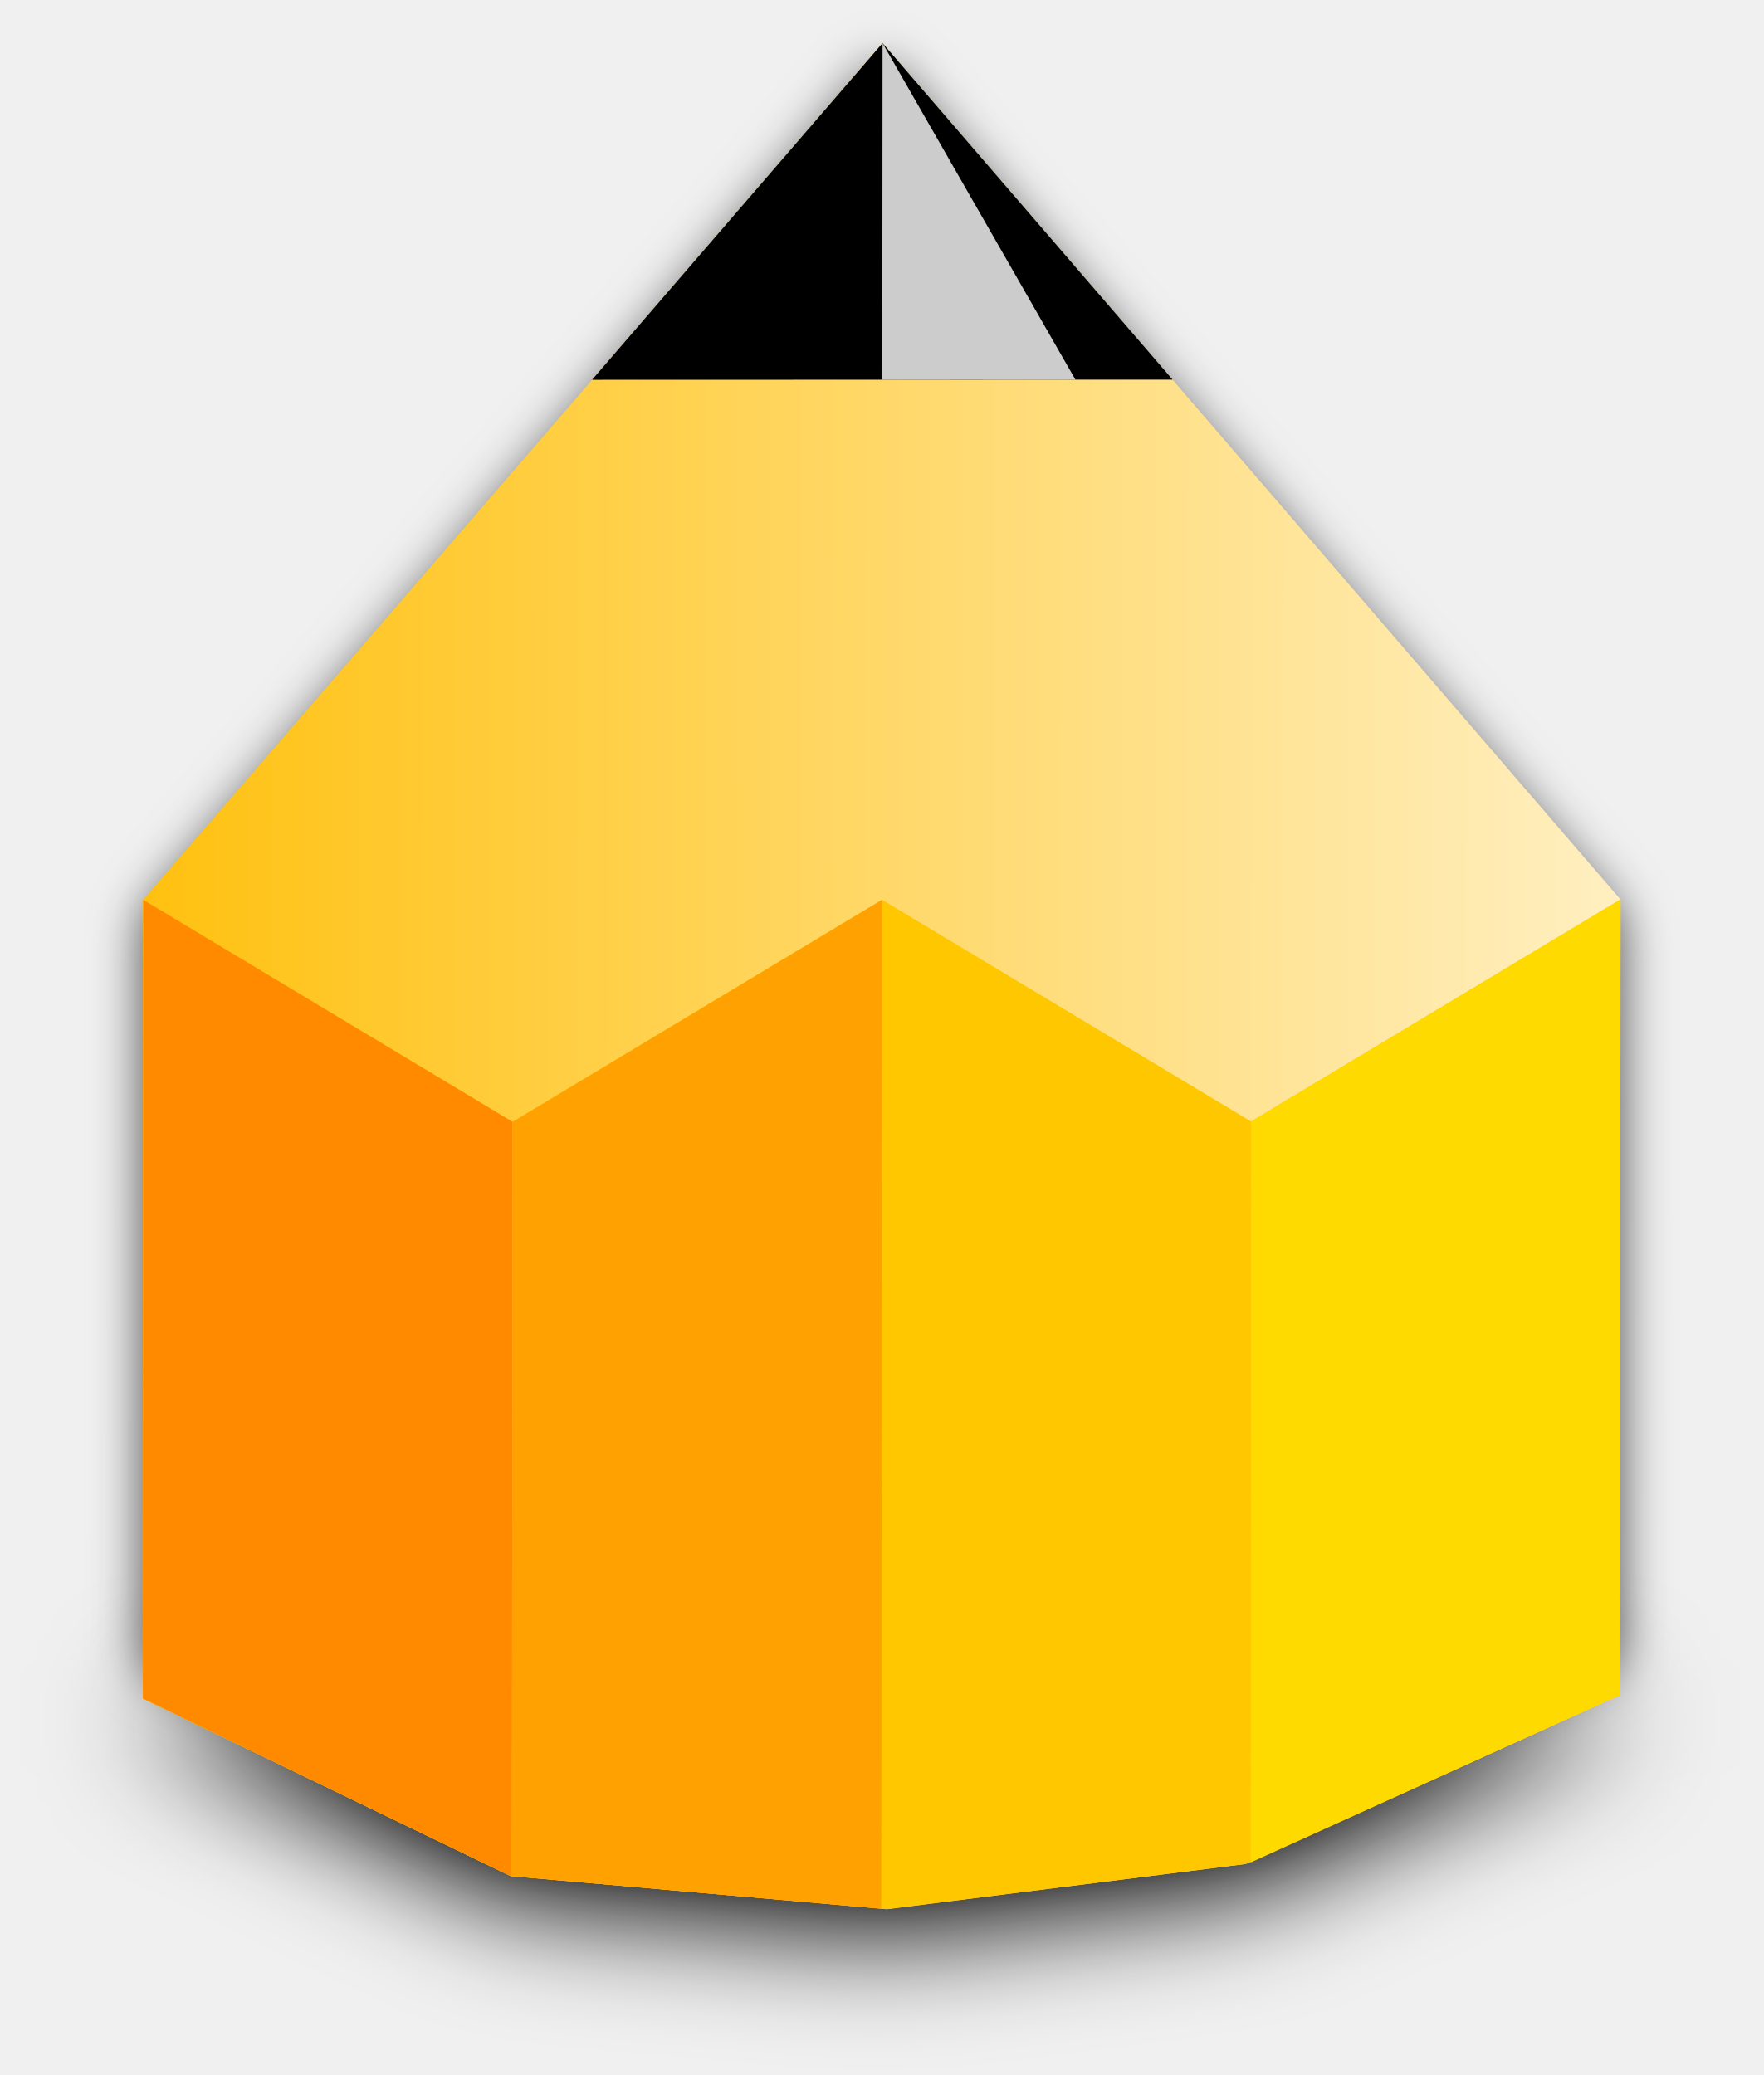
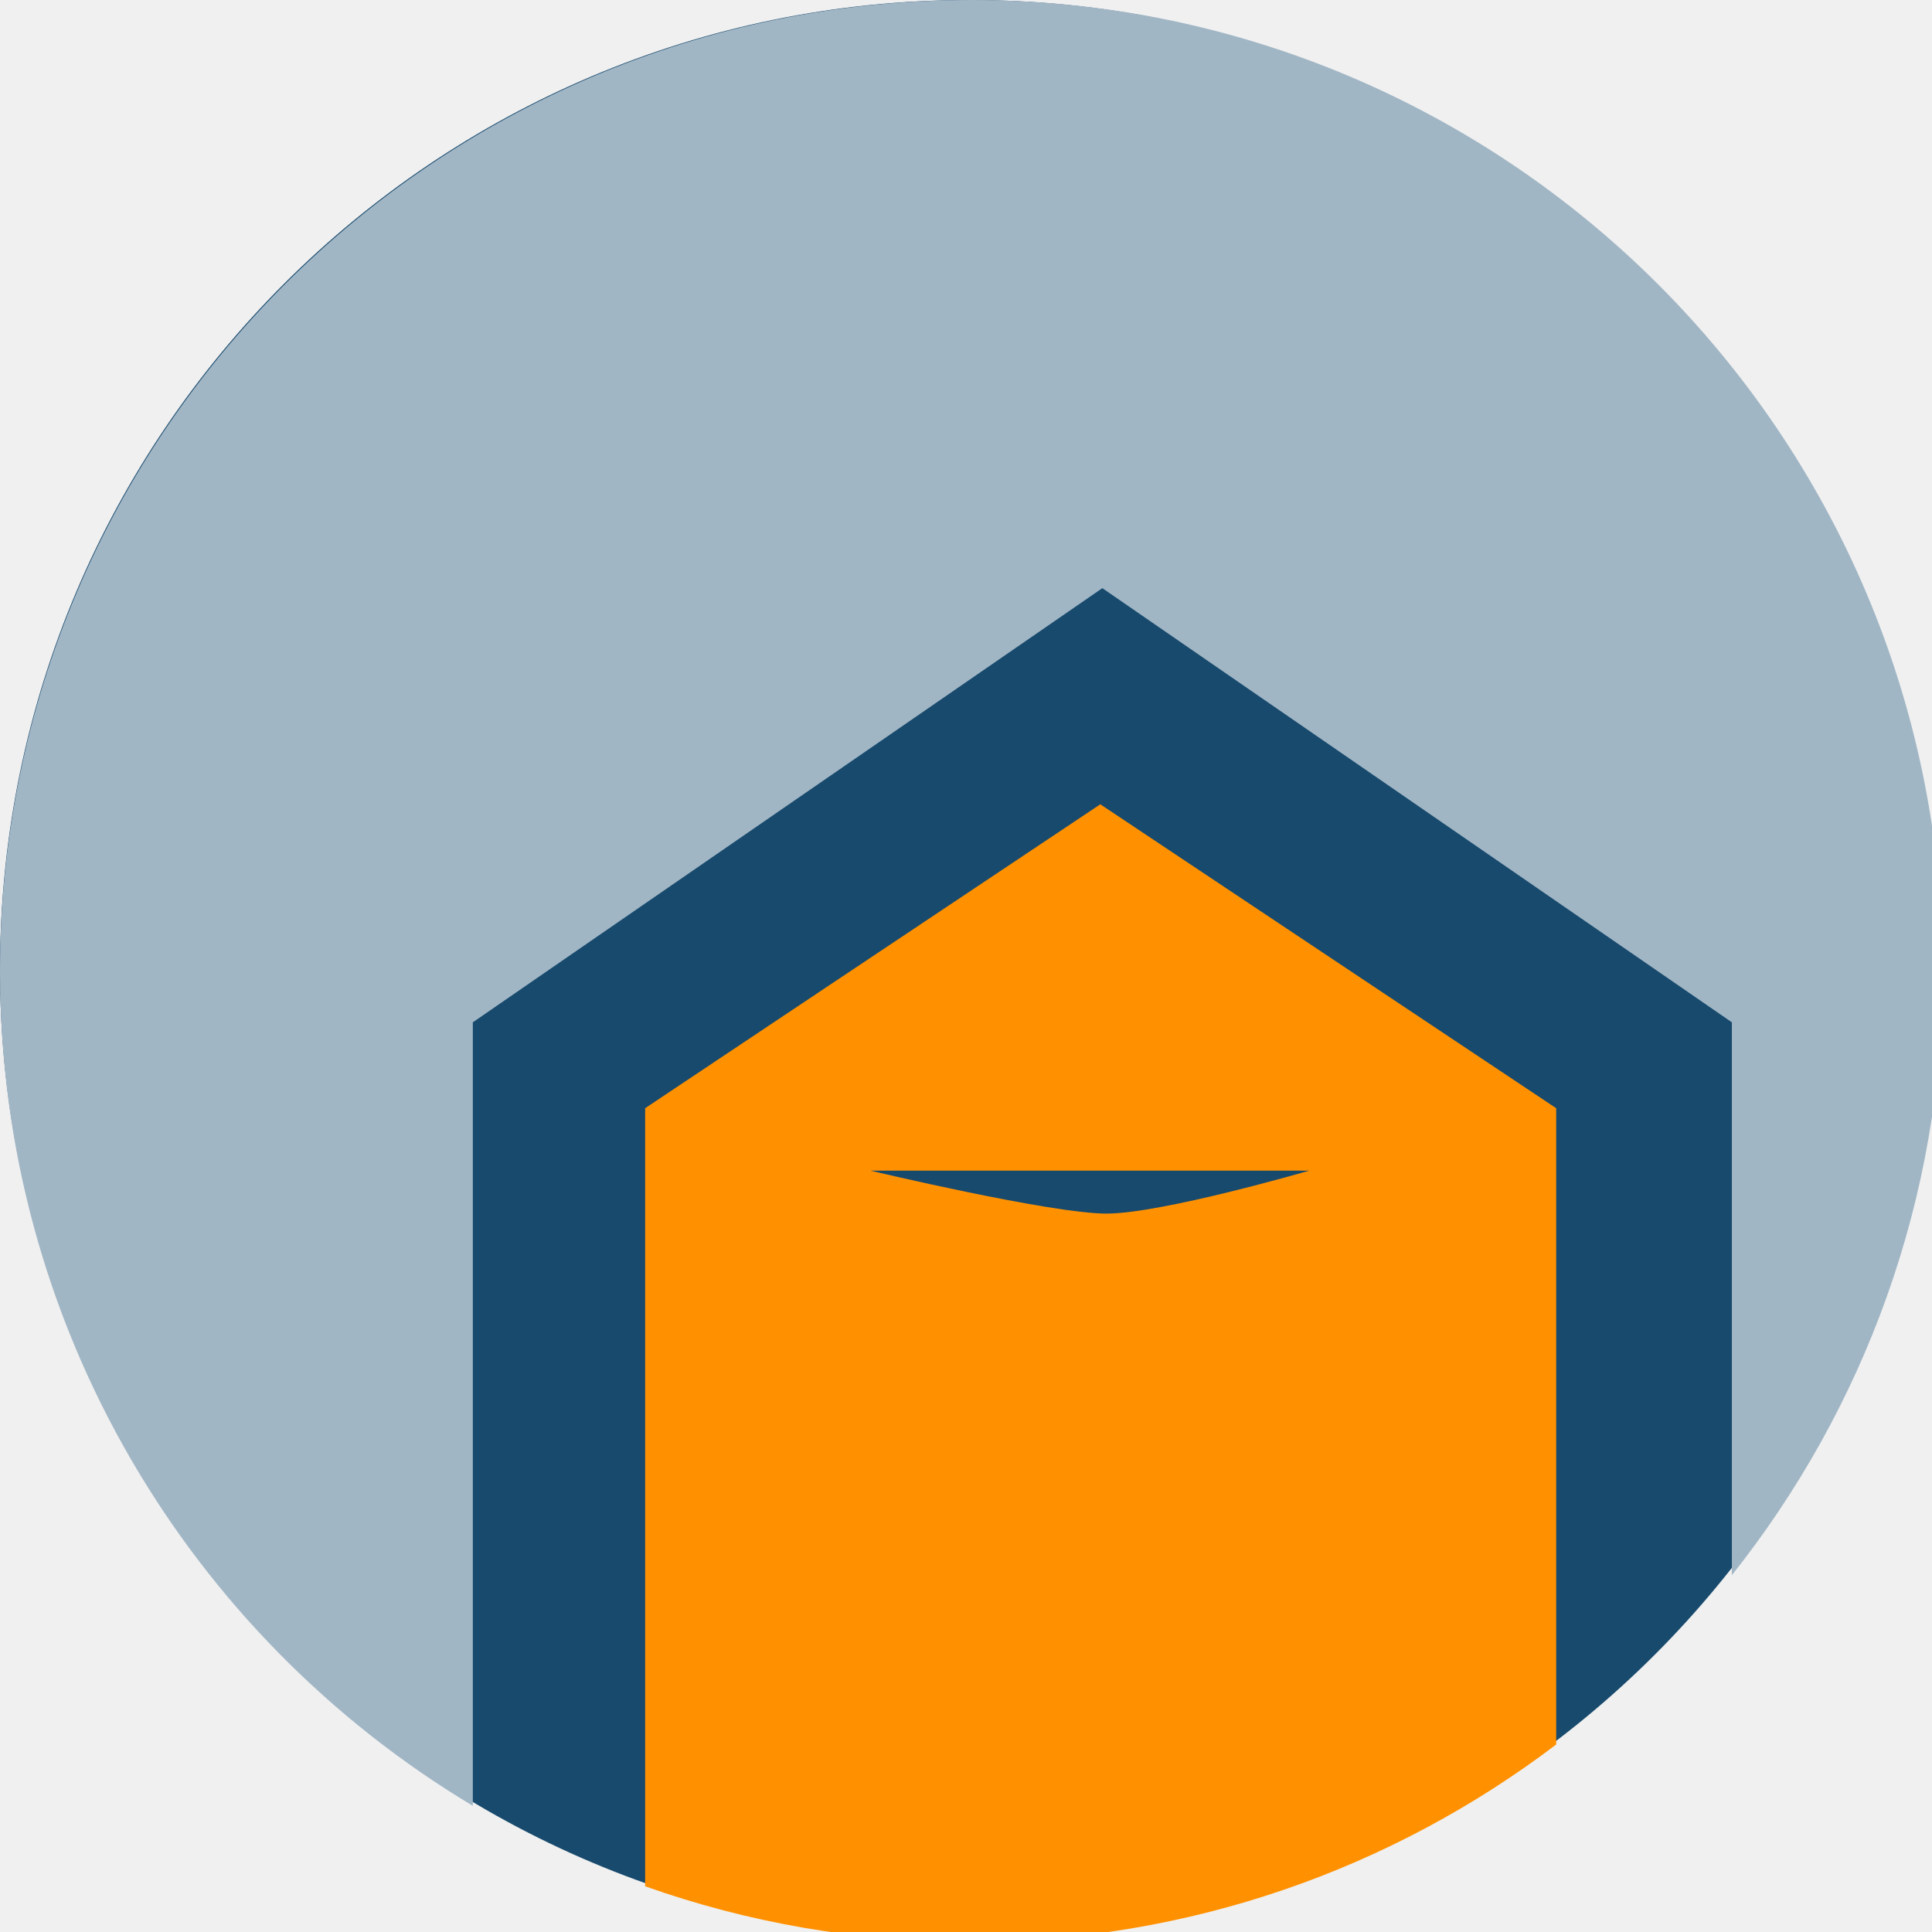
- <svg xmlns="http://www.w3.org/2000/svg" xmlns:xlink="http://www.w3.org/1999/xlink" width="35.04" height="41.241" id="svg4263" version="1.1">
-   <defs id="defs4265">
-     <filter color-interpolation-filters="sRGB" id="filter4241" x="-0.097" width="1.194" y="-0.636" height="2.272">
-       <feGaussianBlur stdDeviation="4.903" id="feGaussianBlur4243" />
-     </filter>
-     <filter color-interpolation-filters="sRGB" id="filter4169">
-       <feGaussianBlur stdDeviation="2.064" id="feGaussianBlur4171" />
-     </filter>
-     <linearGradient xlink:href="#linearGradient3707" id="linearGradient4257" gradientUnits="userSpaceOnUse" gradientTransform="matrix(-3.573329,9.9950906e-4,0.00156271,-2.2855,1422.727,1143.051)" x1="331.717" y1="437.795" x2="365.748" y2="437.795" />
-     <linearGradient id="linearGradient3707">
-       <stop style="stop-color:#ffefc1;stop-opacity:1;" offset="0" id="stop3687" />
-       <stop style="stop-color:#ffc110;stop-opacity:1;" offset="1" id="stop3711" />
-     </linearGradient>
+ <svg xmlns="http://www.w3.org/2000/svg" width="89" height="89" id="svg2" version="1.1">
+   <defs id="defs17">
+     <defs id="defs13">
+       <defs id="defs9" />
+     </defs>
  </defs>
-   <g id="layer1" transform="translate(-376.7662,-611.7417)">
-     <g style="display:inline" id="g4245" transform="matrix(0.8141225,0,0,0.8141225,250.7155,447.2165)">
-       <path transform="matrix(0.2965565,0,0,0.2965565,90.42548,109.4084)" id="path4020" d="m 228.943,453.072 0,1.156 30.281,14.625 30.969,2.719 29.531,-3.719 30.812,-13.906 0,-0.875 -121.594,0 z" style="color:#000000;fill:#000000;fill-opacity:1;fill-rule:nonzero;stroke:none;stroke-width:5.164;marker:none;visibility:visible;display:inline;overflow:visible;filter:url(#filter4241)" />
-       <path transform="matrix(0.2965565,0,0,0.2965565,90.42548,109.0548)" style="opacity:0.698;color:#000000;fill:#000000;fill-opacity:1;fill-rule:nonzero;stroke:none;stroke-width:5.164;marker:none;visibility:visible;display:inline;overflow:visible;filter:url(#filter4169)" d="m 289.807,318.669 -5.5,6.406 -55.344,64.125 -0.031,61.75 30.281,14.625 30.969,2.719 29.531,-3.719 30.812,-13.906 0.031,-61.5 -60.75,-70.5 z" id="path4136" />
-       <g transform="matrix(0.2965565,0,0,0.2965565,61.69698,115.1361)" id="g3907">
-         <path style="color:#000000;fill:url(#linearGradient4257);fill-opacity:1;fill-rule:nonzero;stroke:none;stroke-width:5.164;marker:none;visibility:visible;display:inline;overflow:visible" d="m 177.344,23.969 -5.5,6.406 L 116.5,94.5 l -0.031,65.75 30.281,14.625 30.969,2.719 29.531,-3.719 30.812,-13.906 0.031,-65.5 -60.75,-70.5 z" transform="translate(209.337,272.78)" id="path4106" />
-         <path style="color:#000000;fill:#000000;fill-opacity:1;fill-rule:nonzero;stroke:none;stroke-width:5.164;marker:none;visibility:visible;display:inline;overflow:visible" d="m 362.781,324.473 23.892,-0.007 23.892,-0.007 -23.873,-27.699 -23.911,27.712 z" id="path3990" />
-         <path style="color:#000000;fill:#ffc700;fill-opacity:1;fill-rule:nonzero;stroke:none;stroke-width:5.164;marker:none;visibility:visible;display:inline;overflow:visible" d="M 238.094,94.469 207.688,112.75 177.312,94.5 146.906,112.781 116.5,94.5 l -0.031,65.75 30.281,14.625 30.969,2.719 29.531,-3.719 30.812,-13.906 0.031,-65.5 z" transform="translate(209.337,272.78)" id="path3424" />
-         <path style="color:#000000;fill:#ffda00;fill-opacity:1;fill-rule:nonzero;stroke:none;stroke-width:5.164;marker:none;visibility:visible;display:inline;overflow:visible" d="M 238.094,94.469 207.688,112.75 l -0.031,61 30.406,-13.781 0.031,-65.5 z" transform="translate(209.337,272.78)" id="path3426" />
-         <path style="color:#000000;fill:#ff8a00;fill-opacity:1;fill-rule:nonzero;stroke:none;stroke-width:5.164;marker:none;visibility:visible;display:inline;overflow:visible" d="m 116.5,94.5 -0.031,65.75 30.281,14.625 0.094,0 0.062,-62.094 L 116.5,94.5 z" transform="translate(209.337,272.78)" id="path3428" />
-         <path style="color:#000000;fill:#ffa100;fill-opacity:1;fill-rule:nonzero;stroke:none;stroke-width:5.164;marker:none;visibility:visible;display:inline;overflow:visible" d="M 177.312,94.5 146.906,112.781 146.844,174.875 177.25,177.562 177.312,94.5 z" transform="translate(209.337,272.78)" id="path3430" />
-         <path style="opacity:0.8;color:#000000;fill:#ffffff;fill-opacity:1;fill-rule:nonzero;stroke:none;stroke-width:5.164;marker:none;visibility:visible;display:inline;overflow:visible" d="m 386.673,324.466 15.892,-0.007 -15.873,-27.699 -0.019,27.706 z" id="path4288" />
-       </g>
-     </g>
-   </g>
+   <path style="fill:#184a6d;fill-opacity:1;stroke:none" id="path2996" d="m 89.614,44.653 a 44.96,44.96 0 1 1 -89.921,0 44.96,44.96 0 1 1 89.921,0 z" transform="matrix(0.9931741,0,0,0.9931741,0.3048017,0.3048017)" />
+   <path id="path3786" d="M 44.75,0 C 20.037,0 0,20.037 0,44.75 0,61.074 8.725,75.372 21.781,83.188 l 0,-36.094 29,-20 29,20 0,25.469 C 85.851,64.925 89.5,55.264 89.5,44.75 89.5,20.037 69.463,0 44.75,0 z" style="fill:#a1b6c5;fill-opacity:1;stroke:none" />
+   <path id="path3786-0" d="m 50.688,37.051 -20.969,14 0,35.844 c 4.674,1.656 9.696,2.562 14.938,2.562 10.153,0 19.523,-3.396 27.031,-9.094 l 0,-29.312 z m -10.599,16.875 20.229,0 c 0,0 -6.799,1.98 -9.352,1.98 -2.553,0 -10.877,-1.98 -10.877,-1.98 z" style="fill:#ff9100;fill-opacity:1;stroke:none" />
</svg>
